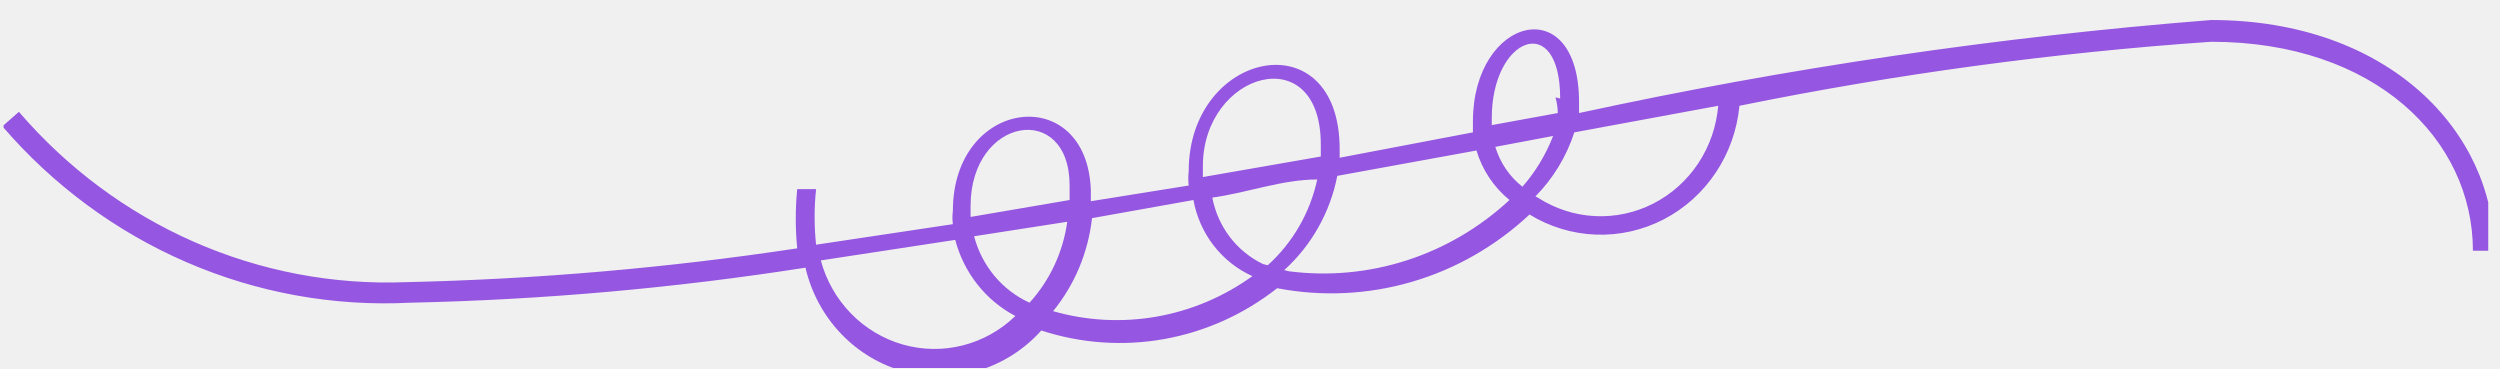
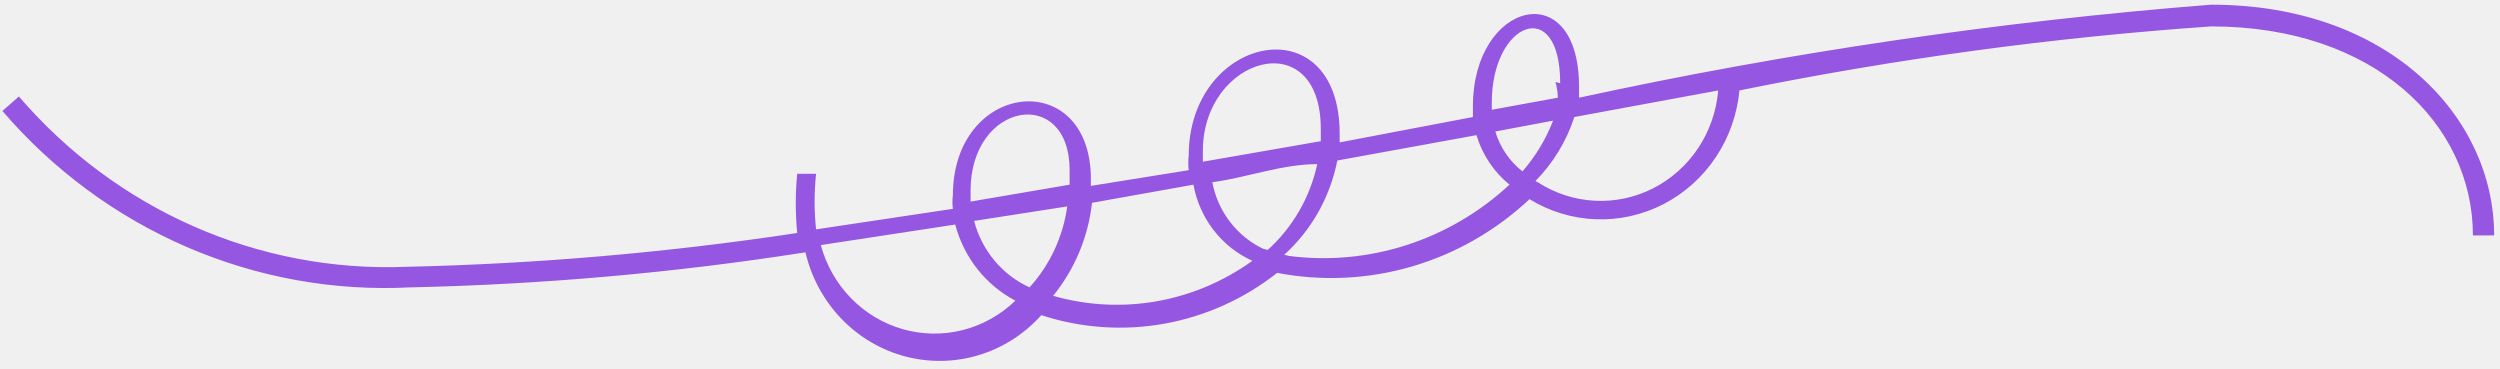
<svg xmlns="http://www.w3.org/2000/svg" width="163" height="24" viewBox="0 0 163 24" fill="none">
  <g clip-path="url(#clip0_5_1502)">
-     <path d="M1.233 7.291C4.368 10.944 8.258 13.835 12.62 15.757C16.982 17.677 21.707 18.58 26.452 18.397C34.997 18.206 43.522 17.47 51.978 16.192C51.853 14.908 51.853 13.615 51.978 12.332H53.208C53.081 13.536 53.081 14.751 53.208 15.955L62.127 14.616C62.089 14.329 62.089 14.037 62.127 13.75C62.127 6.346 70.892 5.322 71.123 12.411V13.12L77.504 12.096C77.467 11.782 77.467 11.464 77.504 11.151C77.504 3.274 87.346 1.226 87.346 9.733C87.346 9.733 87.346 9.733 87.346 10.284L96.034 8.63V7.921C96.034 1.068 102.954 -0.664 102.954 6.661C102.954 6.661 102.954 7.133 102.954 7.37C116.546 4.423 130.313 2.397 144.165 1.305C155.775 1.305 162.618 8.63 162.618 16.349H161.234C161.234 9.103 154.852 2.723 144.165 2.723C133.837 3.439 123.564 4.833 113.411 6.897C113.264 8.458 112.735 9.956 111.871 11.25C111.008 12.545 109.839 13.595 108.473 14.303C107.107 15.01 105.589 15.352 104.059 15.297C102.53 15.242 101.038 14.791 99.725 13.986C97.534 16.039 94.907 17.542 92.051 18.376C89.195 19.21 86.189 19.352 83.271 18.791C81.115 20.488 78.591 21.625 75.913 22.105C73.235 22.585 70.484 22.394 67.894 21.548C66.789 22.78 65.379 23.681 63.812 24.155C62.246 24.628 60.584 24.655 59.003 24.235C57.423 23.814 55.984 22.96 54.842 21.765C53.699 20.57 52.895 19.079 52.516 17.452C43.988 18.786 35.384 19.549 26.759 19.736C21.766 19.994 16.781 19.094 12.174 17.102C7.568 15.111 3.46 12.081 0.157 8.236L1.233 7.291ZM66.202 20.603C65.247 20.102 64.404 19.401 63.729 18.547C63.053 17.692 62.56 16.702 62.281 15.64L53.516 16.979C53.87 18.288 54.548 19.48 55.484 20.44C56.421 21.401 57.584 22.097 58.86 22.462C60.137 22.826 61.483 22.847 62.77 22.521C64.056 22.195 65.239 21.534 66.202 20.603ZM69.739 12.096C69.739 6.582 63.281 7.606 63.281 13.435V14.144L69.739 13.041V12.096ZM63.511 15.404C63.76 16.356 64.214 17.239 64.839 17.989C65.465 18.739 66.246 19.335 67.125 19.736C68.452 18.276 69.311 16.434 69.585 14.459L63.511 15.404ZM71.2 14.223C70.951 16.455 70.069 18.563 68.663 20.288C70.858 20.918 73.163 21.039 75.411 20.644C77.658 20.249 79.791 19.347 81.656 18.003C80.669 17.56 79.803 16.876 79.133 16.011C78.463 15.146 78.01 14.127 77.812 13.041L71.2 14.223ZM86.116 9.418C86.116 2.486 78.427 4.692 78.427 10.835V11.544L86.116 10.205V9.418ZM82.656 17.294C84.284 15.828 85.415 13.87 85.885 11.702C83.579 11.702 81.349 12.568 79.042 12.883C79.221 13.821 79.614 14.703 80.189 15.456C80.763 16.208 81.503 16.811 82.348 17.216L82.656 17.294ZM84.04 17.688C86.622 18.02 89.243 17.776 91.725 16.974C94.206 16.172 96.489 14.831 98.418 13.041C97.399 12.211 96.648 11.086 96.265 9.812L87.192 11.466C86.725 13.846 85.51 16.004 83.732 17.61L84.04 17.688ZM101.724 6.425C101.724 0.675 97.264 2.407 97.264 7.685V8.157L101.57 7.37C101.563 7.023 101.511 6.679 101.416 6.346L101.724 6.425ZM97.495 9.575C97.806 10.609 98.424 11.518 99.263 12.175C100.115 11.201 100.791 10.081 101.262 8.866L97.495 9.575ZM100.263 12.883C101.379 13.605 102.657 14.02 103.975 14.089C105.292 14.158 106.605 13.878 107.787 13.277C108.968 12.675 109.979 11.773 110.722 10.655C111.464 9.538 111.914 8.244 112.027 6.897L102.646 8.63C102.133 10.207 101.264 11.637 100.109 12.805L100.263 12.883Z" fill="#9556E1" />
+     <path d="M1.233 6.291C4.368 9.944 8.258 12.835 12.62 14.757C16.982 16.677 21.707 17.58 26.452 17.397C34.997 17.206 43.522 16.47 51.978 15.192C51.853 13.908 51.853 12.615 51.978 11.332H53.208C53.081 12.536 53.081 13.751 53.208 14.955L62.127 13.616C62.089 13.329 62.089 13.037 62.127 12.75C62.127 5.346 70.892 4.322 71.123 11.411V12.12L77.504 11.096C77.467 10.782 77.467 10.464 77.504 10.151C77.504 2.274 87.346 0.226 87.346 8.733C87.346 8.733 87.346 8.733 87.346 9.284L96.034 7.63V6.921C96.034 0.068 102.954 -1.664 102.954 5.661C102.954 5.661 102.954 6.133 102.954 6.37C116.546 3.423 130.313 1.397 144.165 0.305C155.775 0.305 162.618 7.63 162.618 15.349H161.234C161.234 8.103 154.852 1.722 144.165 1.722C133.837 2.439 123.564 3.833 113.411 5.897C113.264 7.458 112.735 8.956 111.871 10.25C111.008 11.545 109.839 12.595 108.473 13.303C107.107 14.01 105.589 14.352 104.059 14.297C102.53 14.242 101.038 13.791 99.725 12.986C97.534 15.039 94.907 16.542 92.051 17.376C89.195 18.21 86.189 18.352 83.271 17.791C81.115 19.488 78.591 20.625 75.913 21.105C73.235 21.585 70.484 21.394 67.894 20.548C66.789 21.78 65.379 22.681 63.812 23.155C62.246 23.628 60.584 23.655 59.003 23.235C57.423 22.814 55.984 21.96 54.842 20.765C53.699 19.57 52.895 18.079 52.516 16.452C43.988 17.786 35.384 18.549 26.759 18.736C21.766 18.994 16.781 18.094 12.174 16.102C7.568 14.111 3.46 11.081 0.157 7.236L1.233 6.291ZM66.202 19.603C65.247 19.102 64.404 18.401 63.729 17.547C63.053 16.692 62.56 15.702 62.281 14.64L53.516 15.979C53.87 17.288 54.548 18.48 55.484 19.44C56.421 20.401 57.584 21.097 58.86 21.462C60.137 21.826 61.483 21.847 62.77 21.521C64.056 21.195 65.239 20.534 66.202 19.603ZM69.739 11.096C69.739 5.582 63.281 6.606 63.281 12.435V13.144L69.739 12.041V11.096ZM63.511 14.404C63.76 15.356 64.214 16.239 64.839 16.989C65.465 17.739 66.246 18.335 67.125 18.736C68.452 17.276 69.311 15.434 69.585 13.459L63.511 14.404ZM71.2 13.223C70.951 15.455 70.069 17.563 68.663 19.288C70.858 19.918 73.163 20.039 75.411 19.644C77.658 19.249 79.791 18.347 81.656 17.003C80.669 16.56 79.803 15.876 79.133 15.011C78.463 14.146 78.01 13.127 77.812 12.041L71.2 13.223ZM86.116 8.418C86.116 1.486 78.427 3.692 78.427 9.835V10.544L86.116 9.205V8.418ZM82.656 16.294C84.284 14.828 85.415 12.87 85.885 10.702C83.579 10.702 81.349 11.568 79.042 11.883C79.221 12.821 79.614 13.703 80.189 14.456C80.763 15.208 81.503 15.811 82.348 16.216L82.656 16.294ZM84.04 16.688C86.622 17.02 89.243 16.776 91.725 15.974C94.206 15.172 96.489 13.831 98.418 12.041C97.399 11.211 96.648 10.086 96.265 8.812L87.192 10.466C86.725 12.846 85.51 15.004 83.732 16.61L84.04 16.688ZM101.724 5.425C101.724 -0.325 97.264 1.407 97.264 6.685V7.157L101.57 6.37C101.563 6.023 101.511 5.679 101.416 5.346L101.724 5.425ZM97.495 8.575C97.806 9.609 98.424 10.518 99.263 11.175C100.115 10.201 100.791 9.081 101.262 7.866L97.495 8.575ZM100.263 11.883C101.379 12.605 102.657 13.02 103.975 13.089C105.292 13.158 106.605 12.878 107.787 12.277C108.968 11.675 109.979 10.773 110.722 9.655C111.464 8.538 111.914 7.244 112.027 5.897L102.646 7.63C102.133 9.207 101.264 10.637 100.109 11.805L100.263 11.883Z" fill="#9556E1" />
  </g>
  <defs>
    <clipPath id="clip0_5_1502">
-       <rect width="162" height="23" fill="white" transform="translate(0.232788 0.992188)" />
+       <rect width="163" height="24" fill="white" />
    </clipPath>
  </defs>
</svg>
